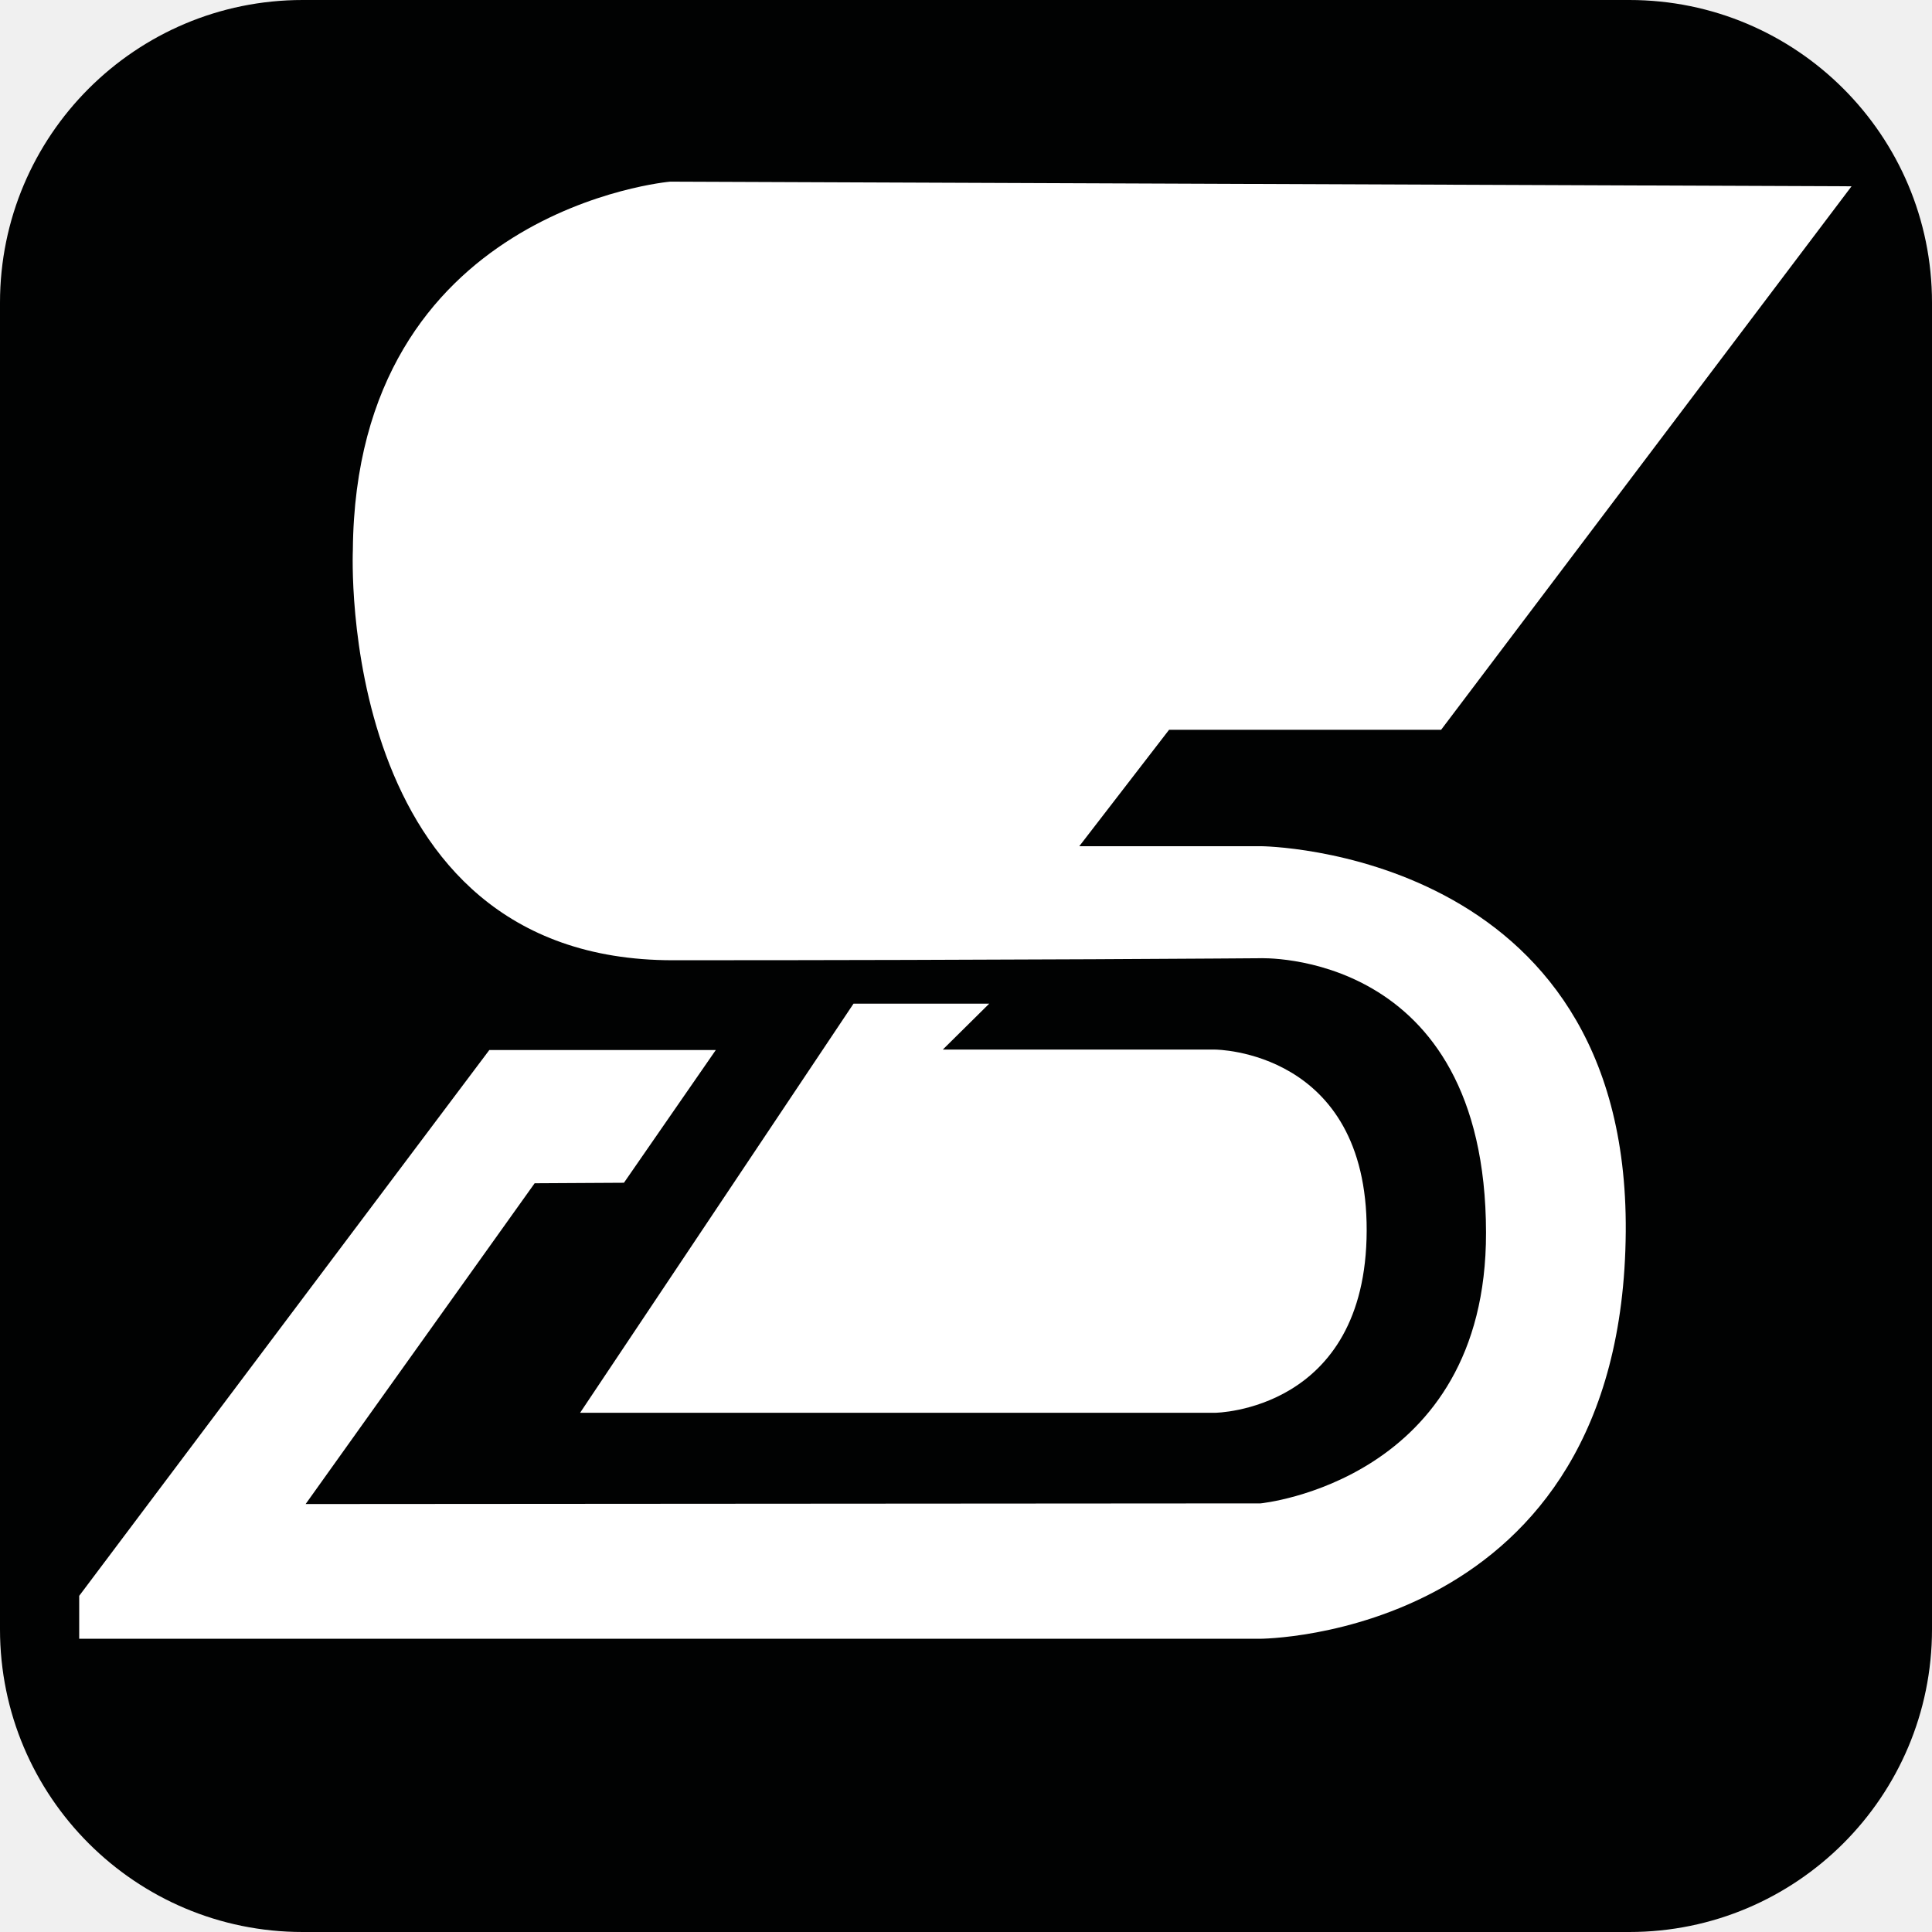
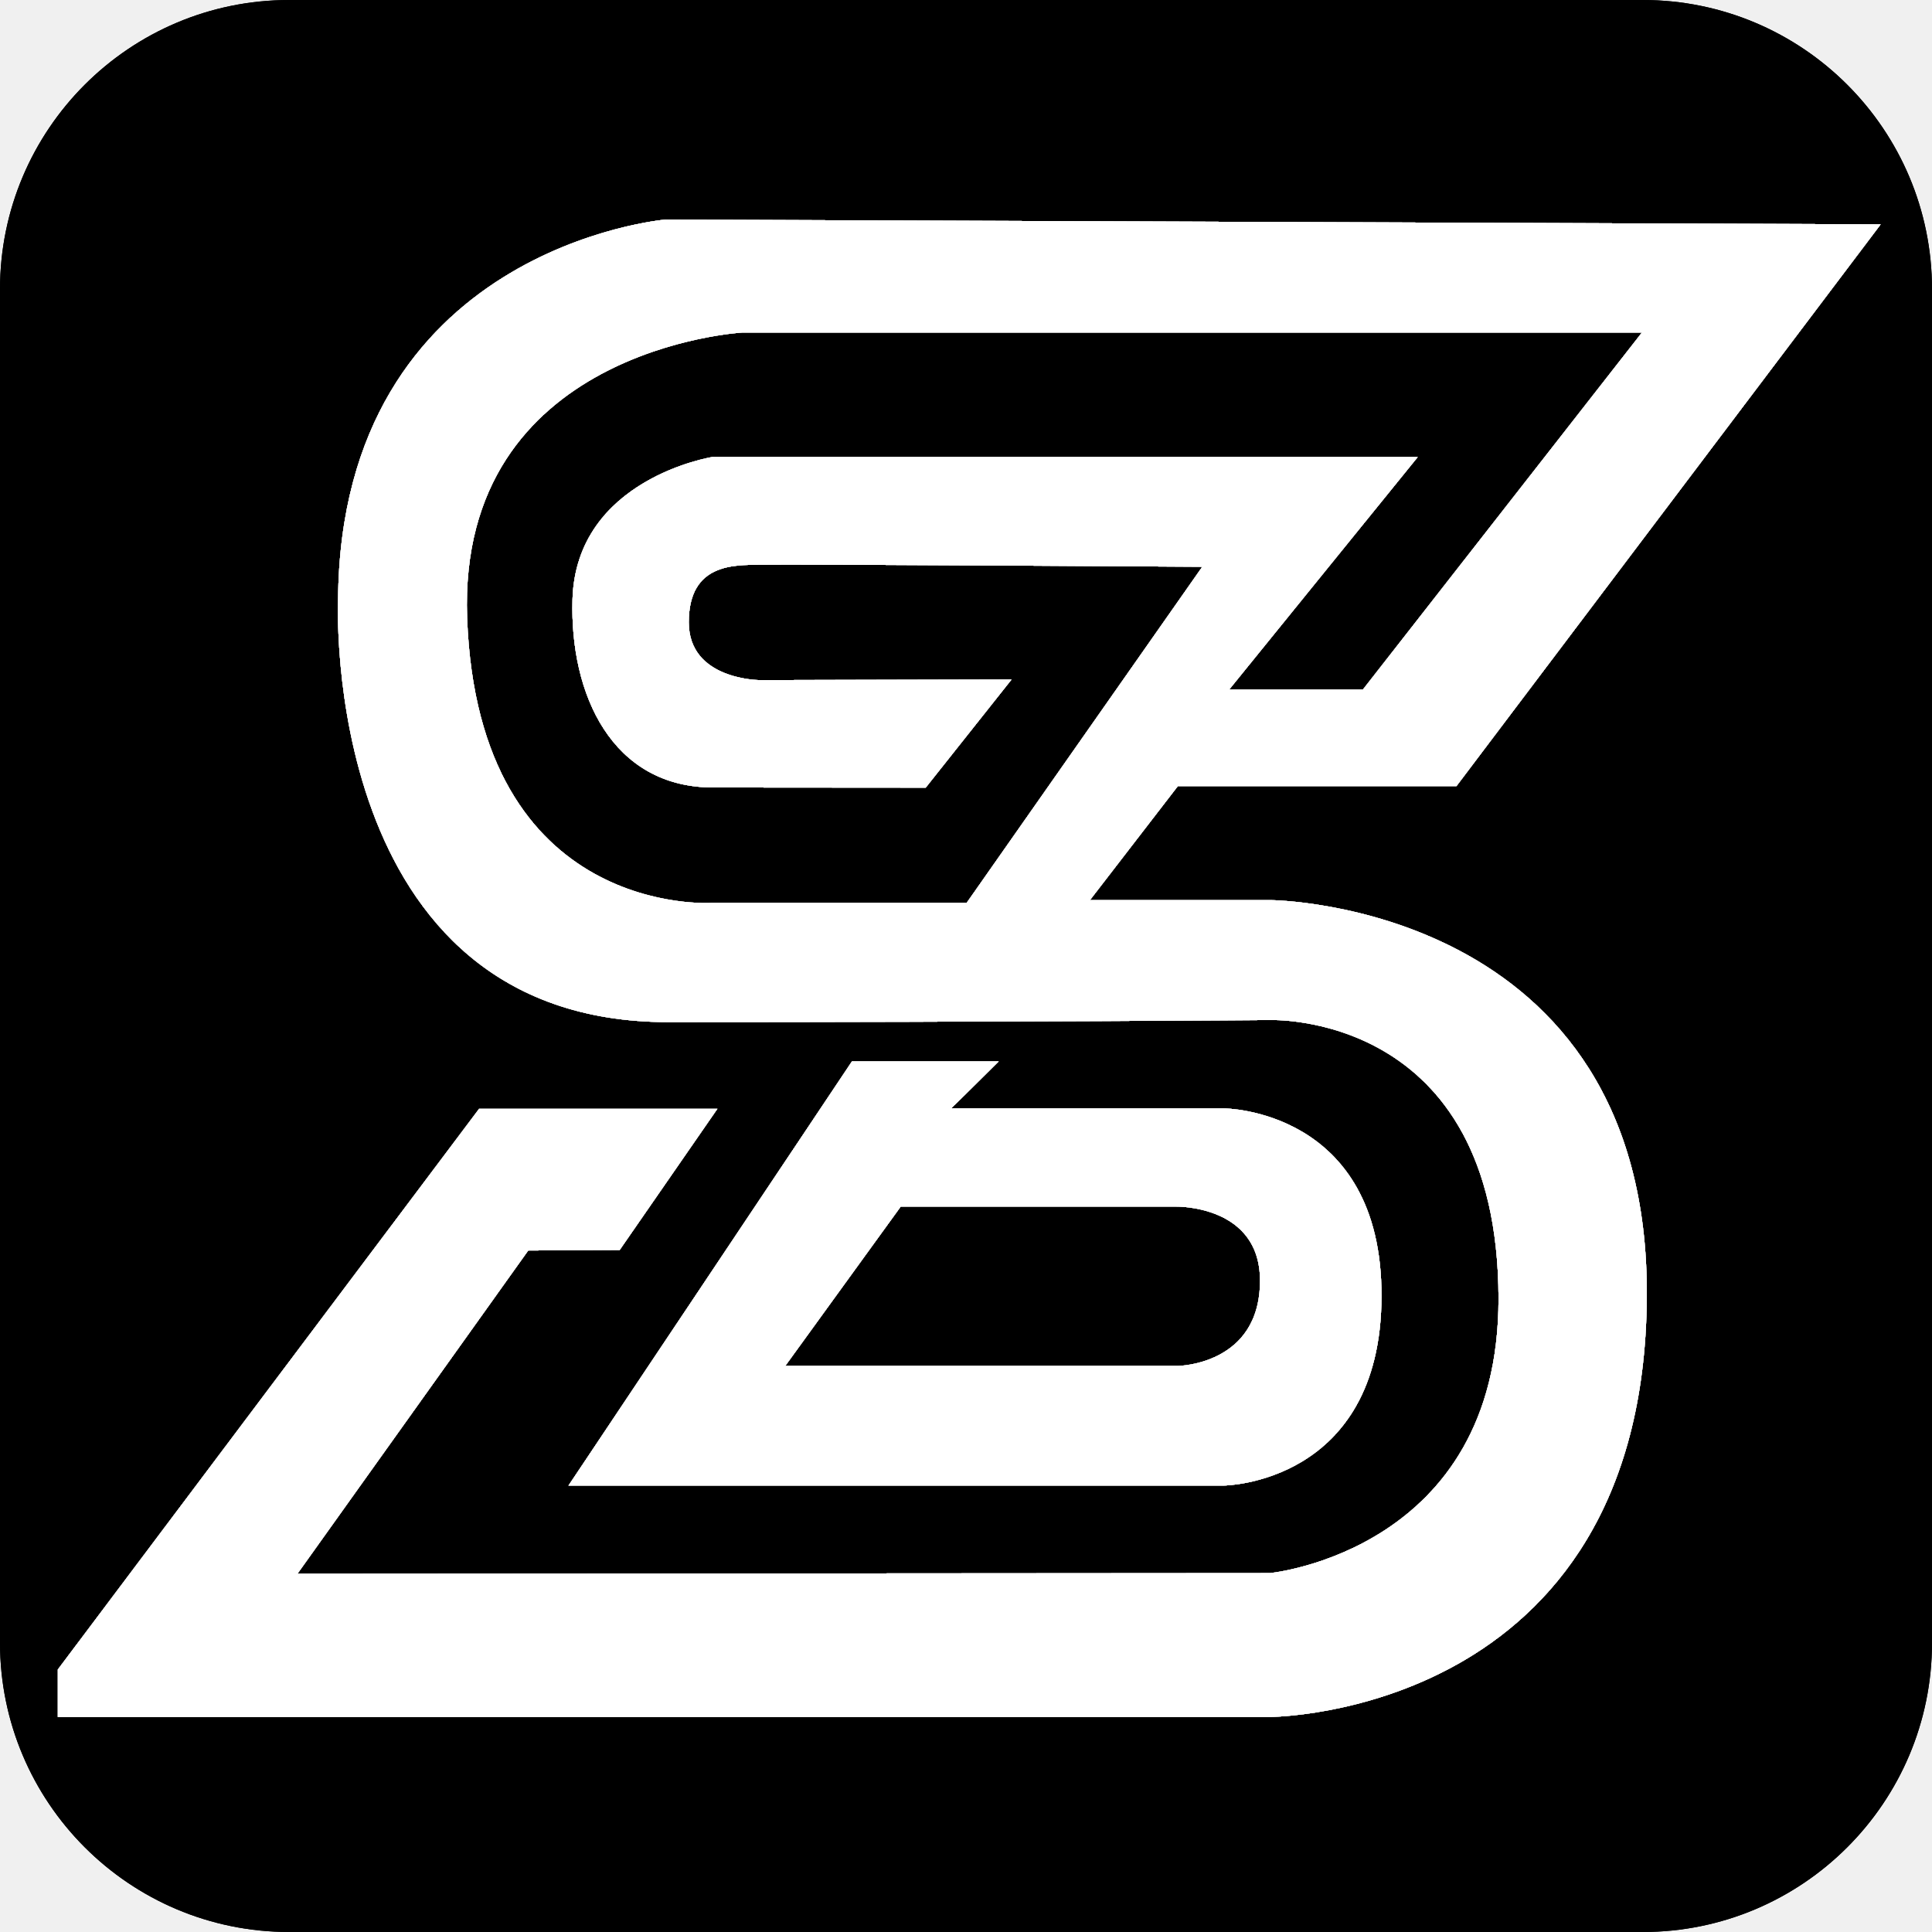
- <svg xmlns="http://www.w3.org/2000/svg" viewBox="110 215 383 383">
-   <rect x="110" y="215" width="383" height="383" rx="60" fill="#010202" />
-   <path d="M251.9,423.16H207l-81.3,108.2v8.51h234c0,0,72,0,72.59-80.7c0.56-75.89-72.33-76.42-72.33-76.42h-36 l17.8-23.08h53.93l81.36-107.74l-234.2-0.92c0,0-62.37,5.41-62.9,73.05c0,0-3.63,81.3,63.43,81.3s116.31-0.4,116.31-0.4 s44.83-1.97,44.9,54.4c0.07,49.32-44.7,53.67-44.7,53.67l-189.3,0.13l45.4-63.59l17.7-0.1L251.9,423.16z" fill="#fff" />
-   <path d="M378.1,341.97h-27.2l36.49-45H251.97c0,0-25.98,4.15-26.64,27.1c-0.52,18.19,7.52,35.87,26.77,35.87 s40.85,0.03,40.85,0.03l15.82-19.93l-47.7,0.12c0,0-14.24,0-14.24-11.7c0-12.03,9.5-11.55,14.11-11.64 c6.86-0.14,86.77,0.4,86.77,0.4l-46.32,66.07h-49.55c0,0-45.81,3.1-47.92-55.71c-1.89-52.58,53.72-55.71,53.72-55.71l175.25,0 L378.1,341.97z" fill="#fff" />
-   <path d="M306.1,413.97h-26.9l-54.2,81.1h125.9c0,0,29.93-0.3,30.03-36.1c0.1-35.8-30.03-35.9-30.03-35.9h-54 L306.1,413.97z" fill="#fff" />
-   <path d="M288.1,441.07l-23.08,31.85h77.08c0,0,16.32-0.2,16.32-17.01c0-15.2-16.71-14.84-16.71-14.84H288.1z" fill="#fff" />
+ <svg xmlns="http://www.w3.org/2000/svg" viewBox="114 208 374 374">
+   <defs>
+     <filter id="i" x="0" y="0" width="100%" height="100%">
+       <feColorMatrix type="matrix" values="-1 0 0 0 1  0 -1 0 0 1  0 0 -1 0 1  0 0 0 1 0" />
+     </filter>
+     <clipPath id="c">
+       <rect x="114" y="208" width="374" height="374" rx="56" />
+     </clipPath>
+   </defs>
+   <g clip-path="url(#c)">
+     <rect x="114" y="208" width="374" height="374" fill="#010202" />
+     <g filter="url(#i)">
+       <rect x="114" y="208" width="374" height="374" fill="#fff" />
+       <path d="M251.9,423.16H207l-81.3,108.2v8.51h234c0,0,72,0,72.59-80.7c0.56-75.89-72.33-76.42-72.33-76.42h-36 l17.8-23.08h53.93l81.36-107.74l-234.2-0.92c0,0-62.37,5.41-62.9,73.05c0,0-3.63,81.3,63.43,81.3s116.31-0.4,116.31-0.4 s44.83-1.97,44.9,54.4c0.07,49.32-44.7,53.67-44.7,53.67l-189.3,0.13l45.4-63.59l17.7-0.1L251.9,423.16z" fill="#010202" stroke="#000" stroke-miterlimit="10" />
+       <path d="M378.1,341.97h-27.2l36.49-45H251.97c0,0-25.98,4.15-26.64,27.1c-0.52,18.19,7.52,35.87,26.77,35.87 s40.85,0.03,40.85,0.03l15.82-19.93l-47.7,0.12c0,0-14.24,0-14.24-11.7c0-12.03,9.5-11.55,14.11-11.64 c6.86-0.14,86.77,0.4,86.77,0.4l-46.32,66.07h-49.55c0,0-45.81,3.1-47.92-55.71c-1.89-52.58,53.72-55.71,53.72-55.71l175.25,0 L378.1,341.97z" fill="#fff" stroke="#000" stroke-miterlimit="10" />
+       <path d="M306.1,413.97h-26.9l-54.2,81.1h125.9c0,0,29.93-0.3,30.03-36.1c0.1-35.8-30.03-35.9-30.03-35.9h-54 L306.1,413.97z" fill="#010202" stroke="#000" stroke-miterlimit="10" />
+       <path d="M288.1,441.07l-23.08,31.85h77.08c0,0,16.32-0.2,16.32-17.01c0-15.2-16.71-14.84-16.71-14.84H288.1z" fill="#fff" stroke="#000" stroke-miterlimit="10" />
+     </g>
+   </g>
</svg>
